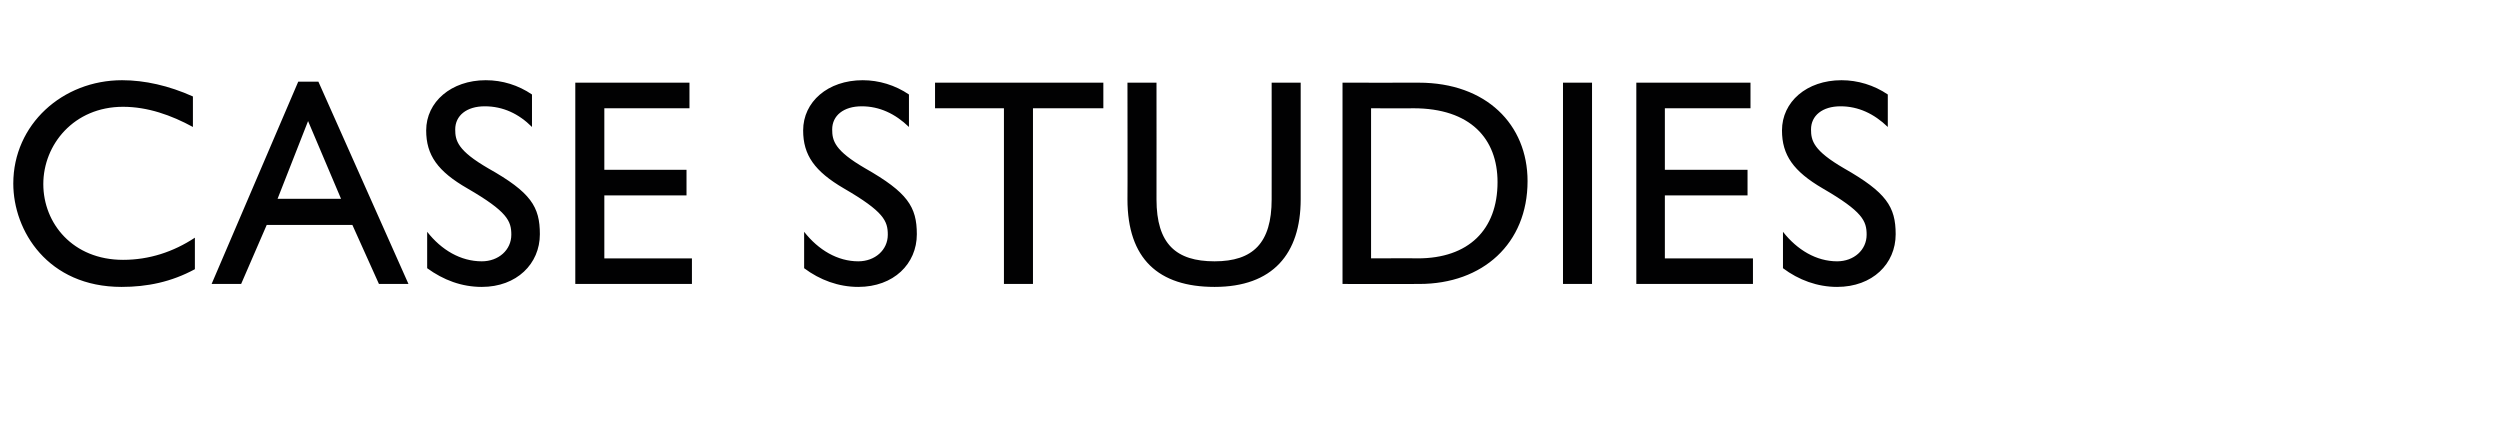
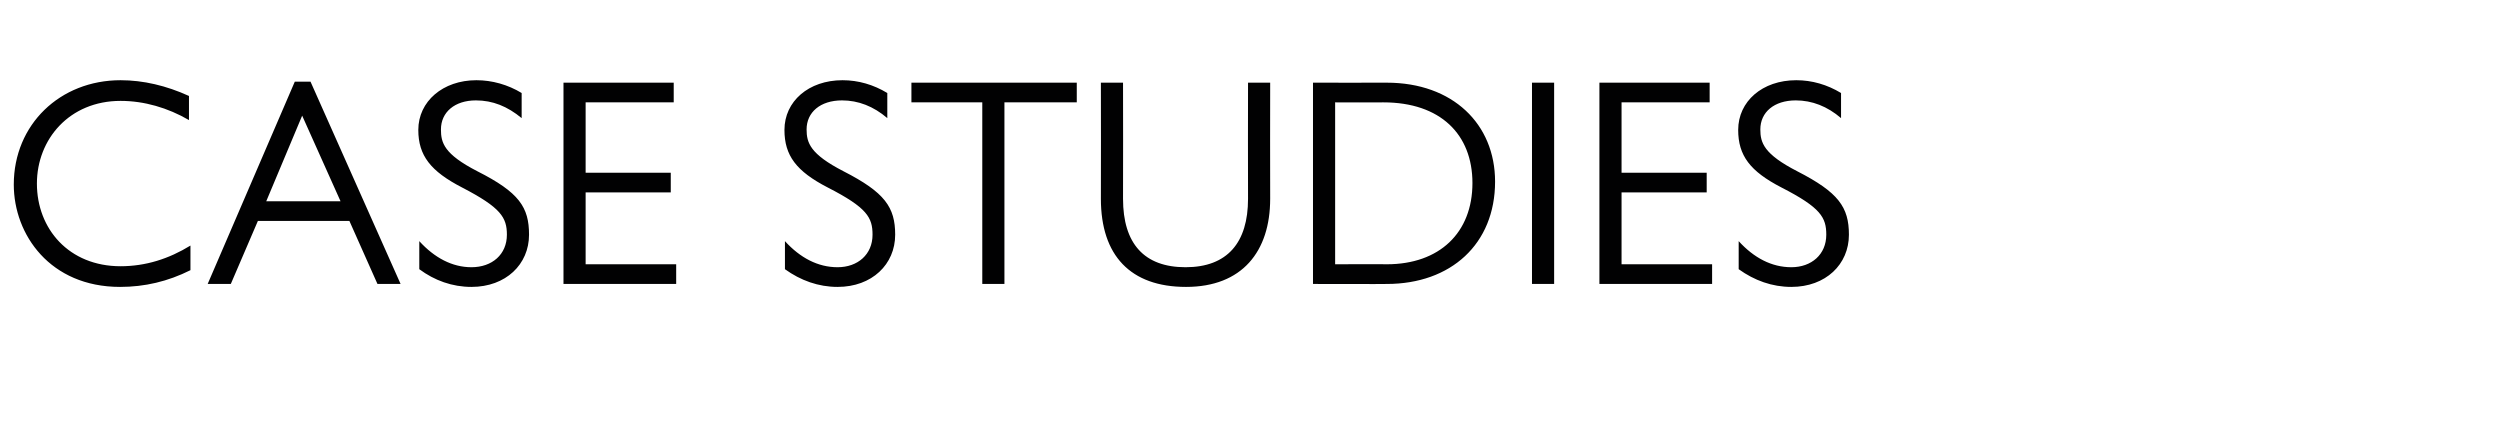
<svg xmlns="http://www.w3.org/2000/svg" version="1.1" width="508px" height="90.3px" viewBox="0 -14 508 90.3" style="top:-14px">
  <defs />
  <g id="Polygon6099">
-     <path d="M 39.2 5.6 C 39.2 5.6 39.2 11.8 39.2 11.8 C 34.8 9.4 30 7.7 25 7.7 C 15 7.7 8.8 15.4 8.8 23.4 C 8.8 31.4 14.8 38.8 25 38.8 C 30.3 38.8 35.2 37.2 39.6 34.3 C 39.6 34.3 39.6 40.7 39.6 40.7 C 34.8 43.3 29.9 44.3 24.7 44.3 C 9.7 44.3 2.7 32.9 2.7 23.3 C 2.7 11.3 12.7 2.3 24.8 2.3 C 29.4 2.3 34.3 3.4 39.2 5.6 Z M 64.7 2.6 L 83 43.7 L 77 43.7 L 71.6 31.7 L 54.2 31.7 L 49 43.7 L 43 43.7 L 60.6 2.6 L 64.7 2.6 Z M 56.4 26.4 L 69.3 26.4 L 62.6 10.6 L 56.4 26.4 Z M 108.1 5.2 C 108.1 5.2 108.1 11.8 108.1 11.8 C 105.4 9.1 102.2 7.6 98.5 7.6 C 94.8 7.6 92.5 9.5 92.5 12.3 C 92.5 14.6 93 16.6 99.2 20.2 C 107.9 25.1 109.7 28 109.7 33.6 C 109.7 39.6 105 44.3 97.9 44.3 C 93.8 44.3 90.1 42.9 86.8 40.5 C 86.8 40.5 86.8 33.1 86.8 33.1 C 89.7 36.8 93.6 39.1 97.9 39.1 C 101.3 39.1 103.9 36.8 103.9 33.7 C 103.9 30.9 103.1 29 95 24.3 C 88.9 20.8 86.6 17.5 86.6 12.5 C 86.6 6.7 91.7 2.3 98.7 2.3 C 102.1 2.3 105.3 3.3 108.1 5.2 Z M 140.1 2.8 L 140.1 8 L 122.8 8 L 122.8 20.5 L 139.5 20.5 L 139.5 25.7 L 122.8 25.7 L 122.8 38.5 L 140.6 38.5 L 140.6 43.7 L 116.9 43.7 L 116.9 2.8 L 140.1 2.8 Z M 184.7 5.2 C 184.7 5.2 184.7 11.8 184.7 11.8 C 181.9 9.1 178.7 7.6 175.1 7.6 C 171.4 7.6 169.1 9.5 169.1 12.3 C 169.1 14.6 169.6 16.6 175.8 20.2 C 184.4 25.1 186.3 28 186.3 33.6 C 186.3 39.6 181.6 44.3 174.4 44.3 C 170.4 44.3 166.6 42.9 163.4 40.5 C 163.4 40.5 163.4 33.1 163.4 33.1 C 166.3 36.8 170.2 39.1 174.4 39.1 C 177.8 39.1 180.4 36.8 180.4 33.7 C 180.4 30.9 179.6 29 171.5 24.3 C 165.5 20.8 163.2 17.5 163.2 12.5 C 163.2 6.7 168.2 2.3 175.3 2.3 C 178.6 2.3 181.9 3.3 184.7 5.2 Z M 224.2 2.8 L 224.2 8 L 209.9 8 L 209.9 43.7 L 204 43.7 L 204 8 L 190 8 L 190 2.8 L 224.2 2.8 Z M 235 2.8 C 235 2.8 235.02 26.52 235 26.5 C 235 35.6 239 39.1 246.8 39.1 C 254.6 39.1 258.4 35.4 258.4 26.5 C 258.42 26.46 258.4 2.8 258.4 2.8 L 264.3 2.8 C 264.3 2.8 264.3 26.46 264.3 26.5 C 264.3 37.6 258.6 44.3 246.8 44.3 C 235.4 44.3 229.1 38.6 229.1 26.5 C 229.14 26.52 229.1 2.8 229.1 2.8 L 235 2.8 Z M 288.3 2.8 C 302 2.8 310.4 11.3 310.4 22.8 C 310.4 35.5 301.3 43.7 288.4 43.7 C 288.36 43.74 272.8 43.7 272.8 43.7 L 272.8 2.8 C 272.8 2.8 288.3 2.82 288.3 2.8 Z M 288.1 38.5 C 298.4 38.5 304.3 32.7 304.3 23 C 304.3 14.2 298.8 8 287.2 8 C 287.21 8.04 278.6 8 278.6 8 L 278.6 38.5 C 278.6 38.5 288.05 38.46 288.1 38.5 Z M 323.5 2.8 L 323.5 43.7 L 317.6 43.7 L 317.6 2.8 L 323.5 2.8 Z M 355.7 2.8 L 355.7 8 L 338.3 8 L 338.3 20.5 L 355.1 20.5 L 355.1 25.7 L 338.3 25.7 L 338.3 38.5 L 356.2 38.5 L 356.2 43.7 L 332.5 43.7 L 332.5 2.8 L 355.7 2.8 Z M 383.6 5.2 C 383.6 5.2 383.6 11.8 383.6 11.8 C 380.8 9.1 377.6 7.6 374 7.6 C 370.3 7.6 368 9.5 368 12.3 C 368 14.6 368.5 16.6 374.7 20.2 C 383.3 25.1 385.2 28 385.2 33.6 C 385.2 39.6 380.5 44.3 373.3 44.3 C 369.3 44.3 365.5 42.9 362.3 40.5 C 362.3 40.5 362.3 33.1 362.3 33.1 C 365.2 36.8 369.1 39.1 373.3 39.1 C 376.7 39.1 379.3 36.8 379.3 33.7 C 379.3 30.9 378.5 29 370.4 24.3 C 364.4 20.8 362.1 17.5 362.1 12.5 C 362.1 6.7 367.1 2.3 374.2 2.3 C 377.5 2.3 380.8 3.3 383.6 5.2 Z " stroke="none" fill="#010102" />
+     <path d="M 38.4 5.5 C 38.4 5.5 38.4 10.4 38.4 10.4 C 34.1 7.9 29.3 6.5 24.5 6.5 C 14.1 6.5 7.5 14.3 7.5 23.3 C 7.5 32.5 14 40.1 24.5 40.1 C 29.6 40.1 34.3 38.6 38.7 35.9 C 38.7 35.9 38.7 40.9 38.7 40.9 C 34.1 43.2 29.4 44.3 24.4 44.3 C 10.2 44.3 2.8 33.7 2.8 23.5 C 2.8 11.3 12.2 2.3 24.5 2.3 C 29.1 2.3 33.8 3.4 38.4 5.5 Z M 63.1 2.6 L 81.4 43.7 L 76.7 43.7 L 71 30.9 L 52.4 30.9 L 46.9 43.7 L 42.2 43.7 L 59.9 2.6 L 63.1 2.6 Z M 54.1 26.9 L 69.2 26.9 L 61.4 9.5 L 54.1 26.9 Z M 106 4.9 C 106 4.9 106 10 106 10 C 103.1 7.6 100.1 6.4 96.7 6.4 C 92.4 6.4 89.6 8.8 89.6 12.3 C 89.6 15 90.2 17.3 97 20.8 C 105.5 25.1 107.5 28.1 107.5 33.7 C 107.5 39.7 102.8 44.3 95.8 44.3 C 91.9 44.3 88.3 43 85.2 40.7 C 85.2 40.7 85.2 35 85.2 35 C 88.3 38.4 91.9 40.3 95.8 40.3 C 100 40.3 103 37.7 103 33.7 C 103 30.2 101.8 28.2 93.9 24.1 C 87.5 20.8 85 17.6 85 12.4 C 85 6.6 90 2.3 96.8 2.3 C 100 2.3 103.2 3.2 106 4.9 Z M 136.9 2.8 L 136.9 6.8 L 119 6.8 L 119 21.1 L 136.3 21.1 L 136.3 25.1 L 119 25.1 L 119 39.7 L 137.4 39.7 L 137.4 43.7 L 114.5 43.7 L 114.5 2.8 L 136.9 2.8 Z M 180.3 4.9 C 180.3 4.9 180.3 10 180.3 10 C 177.5 7.6 174.4 6.4 171.1 6.4 C 166.7 6.4 163.9 8.8 163.9 12.3 C 163.9 15 164.6 17.3 171.4 20.8 C 179.8 25.1 181.9 28.1 181.9 33.7 C 181.9 39.7 177.2 44.3 170.2 44.3 C 166.3 44.3 162.7 43 159.5 40.7 C 159.5 40.7 159.5 35 159.5 35 C 162.6 38.4 166.2 40.3 170.2 40.3 C 174.3 40.3 177.3 37.7 177.3 33.7 C 177.3 30.2 176.2 28.2 168.2 24.1 C 161.8 20.8 159.4 17.6 159.4 12.4 C 159.4 6.6 164.3 2.3 171.2 2.3 C 174.4 2.3 177.5 3.2 180.3 4.9 Z M 218.8 2.8 L 218.8 6.8 L 204.1 6.8 L 204.1 43.7 L 199.6 43.7 L 199.6 6.8 L 185.2 6.8 L 185.2 2.8 L 218.8 2.8 Z M 228.2 2.8 C 228.2 2.8 228.24 26.4 228.2 26.4 C 228.2 35.5 232.5 40.3 240.9 40.3 C 249.4 40.3 253.6 35.3 253.6 26.4 C 253.56 26.4 253.6 2.8 253.6 2.8 L 258.1 2.8 C 258.1 2.8 258.06 26.4 258.1 26.4 C 258.1 37.1 252.4 44.3 241 44.3 C 229.7 44.3 223.7 37.9 223.7 26.4 C 223.74 26.4 223.7 2.8 223.7 2.8 L 228.2 2.8 Z M 266.8 2.8 C 266.8 2.8 281.82 2.82 281.8 2.8 C 295.2 2.8 303.8 11.2 303.8 22.9 C 303.8 35.6 294.8 43.7 281.8 43.7 C 281.82 43.74 266.8 43.7 266.8 43.7 L 266.8 2.8 Z M 281.8 39.7 C 292.5 39.7 299.2 33.3 299.2 23.2 C 299.2 13.3 292.7 6.8 281.1 6.8 C 281.1 6.84 271.3 6.8 271.3 6.8 L 271.3 39.7 C 271.3 39.7 281.76 39.66 281.8 39.7 Z M 315.8 2.8 L 315.8 43.7 L 311.3 43.7 L 311.3 2.8 L 315.8 2.8 Z M 347.4 2.8 L 347.4 6.8 L 329.5 6.8 L 329.5 21.1 L 346.8 21.1 L 346.8 25.1 L 329.5 25.1 L 329.5 39.7 L 347.9 39.7 L 347.9 43.7 L 325 43.7 L 325 2.8 L 347.4 2.8 Z M 374.1 4.9 C 374.1 4.9 374.1 10 374.1 10 C 371.3 7.6 368.2 6.4 364.9 6.4 C 360.5 6.4 357.7 8.8 357.7 12.3 C 357.7 15 358.4 17.3 365.2 20.8 C 373.6 25.1 375.7 28.1 375.7 33.7 C 375.7 39.7 371 44.3 364 44.3 C 360.1 44.3 356.5 43 353.3 40.7 C 353.3 40.7 353.3 35 353.3 35 C 356.4 38.4 360 40.3 364 40.3 C 368.1 40.3 371.1 37.7 371.1 33.7 C 371.1 30.2 370 28.2 362 24.1 C 355.6 20.8 353.2 17.6 353.2 12.4 C 353.2 6.6 358.1 2.3 365 2.3 C 368.2 2.3 371.3 3.2 374.1 4.9 Z " stroke="none" fill="#010102" />
  </g>
</svg>
